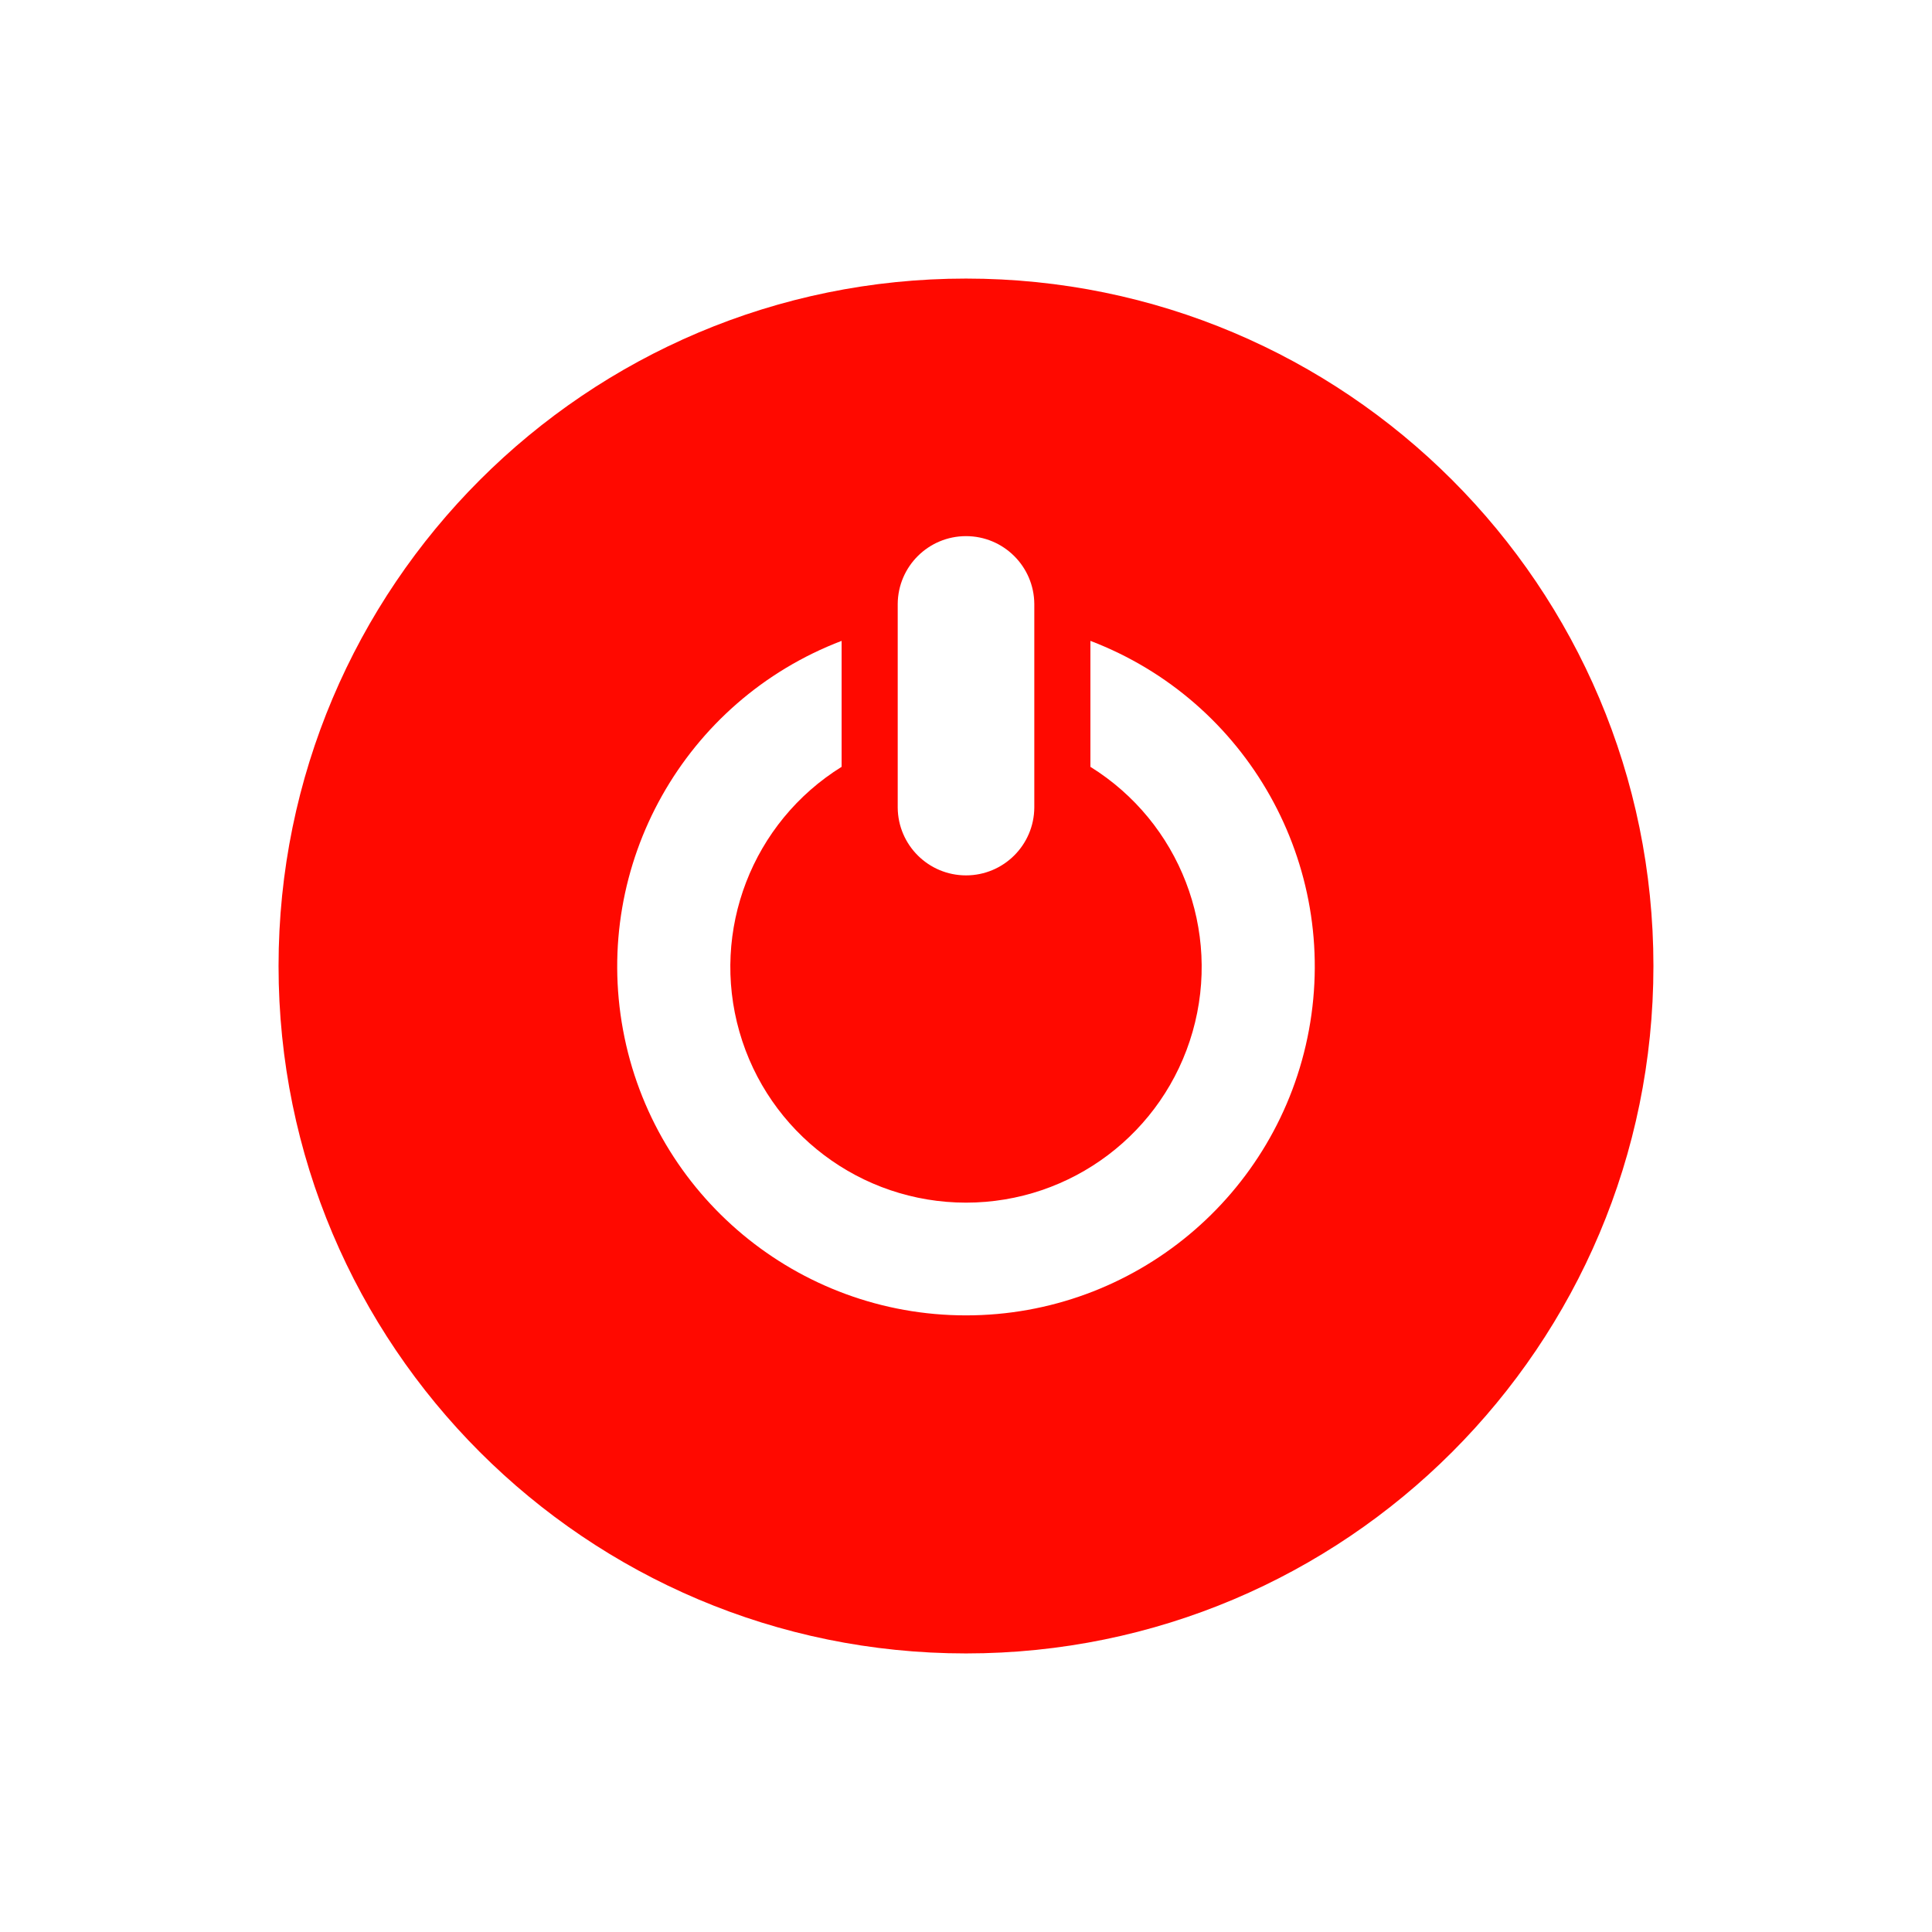
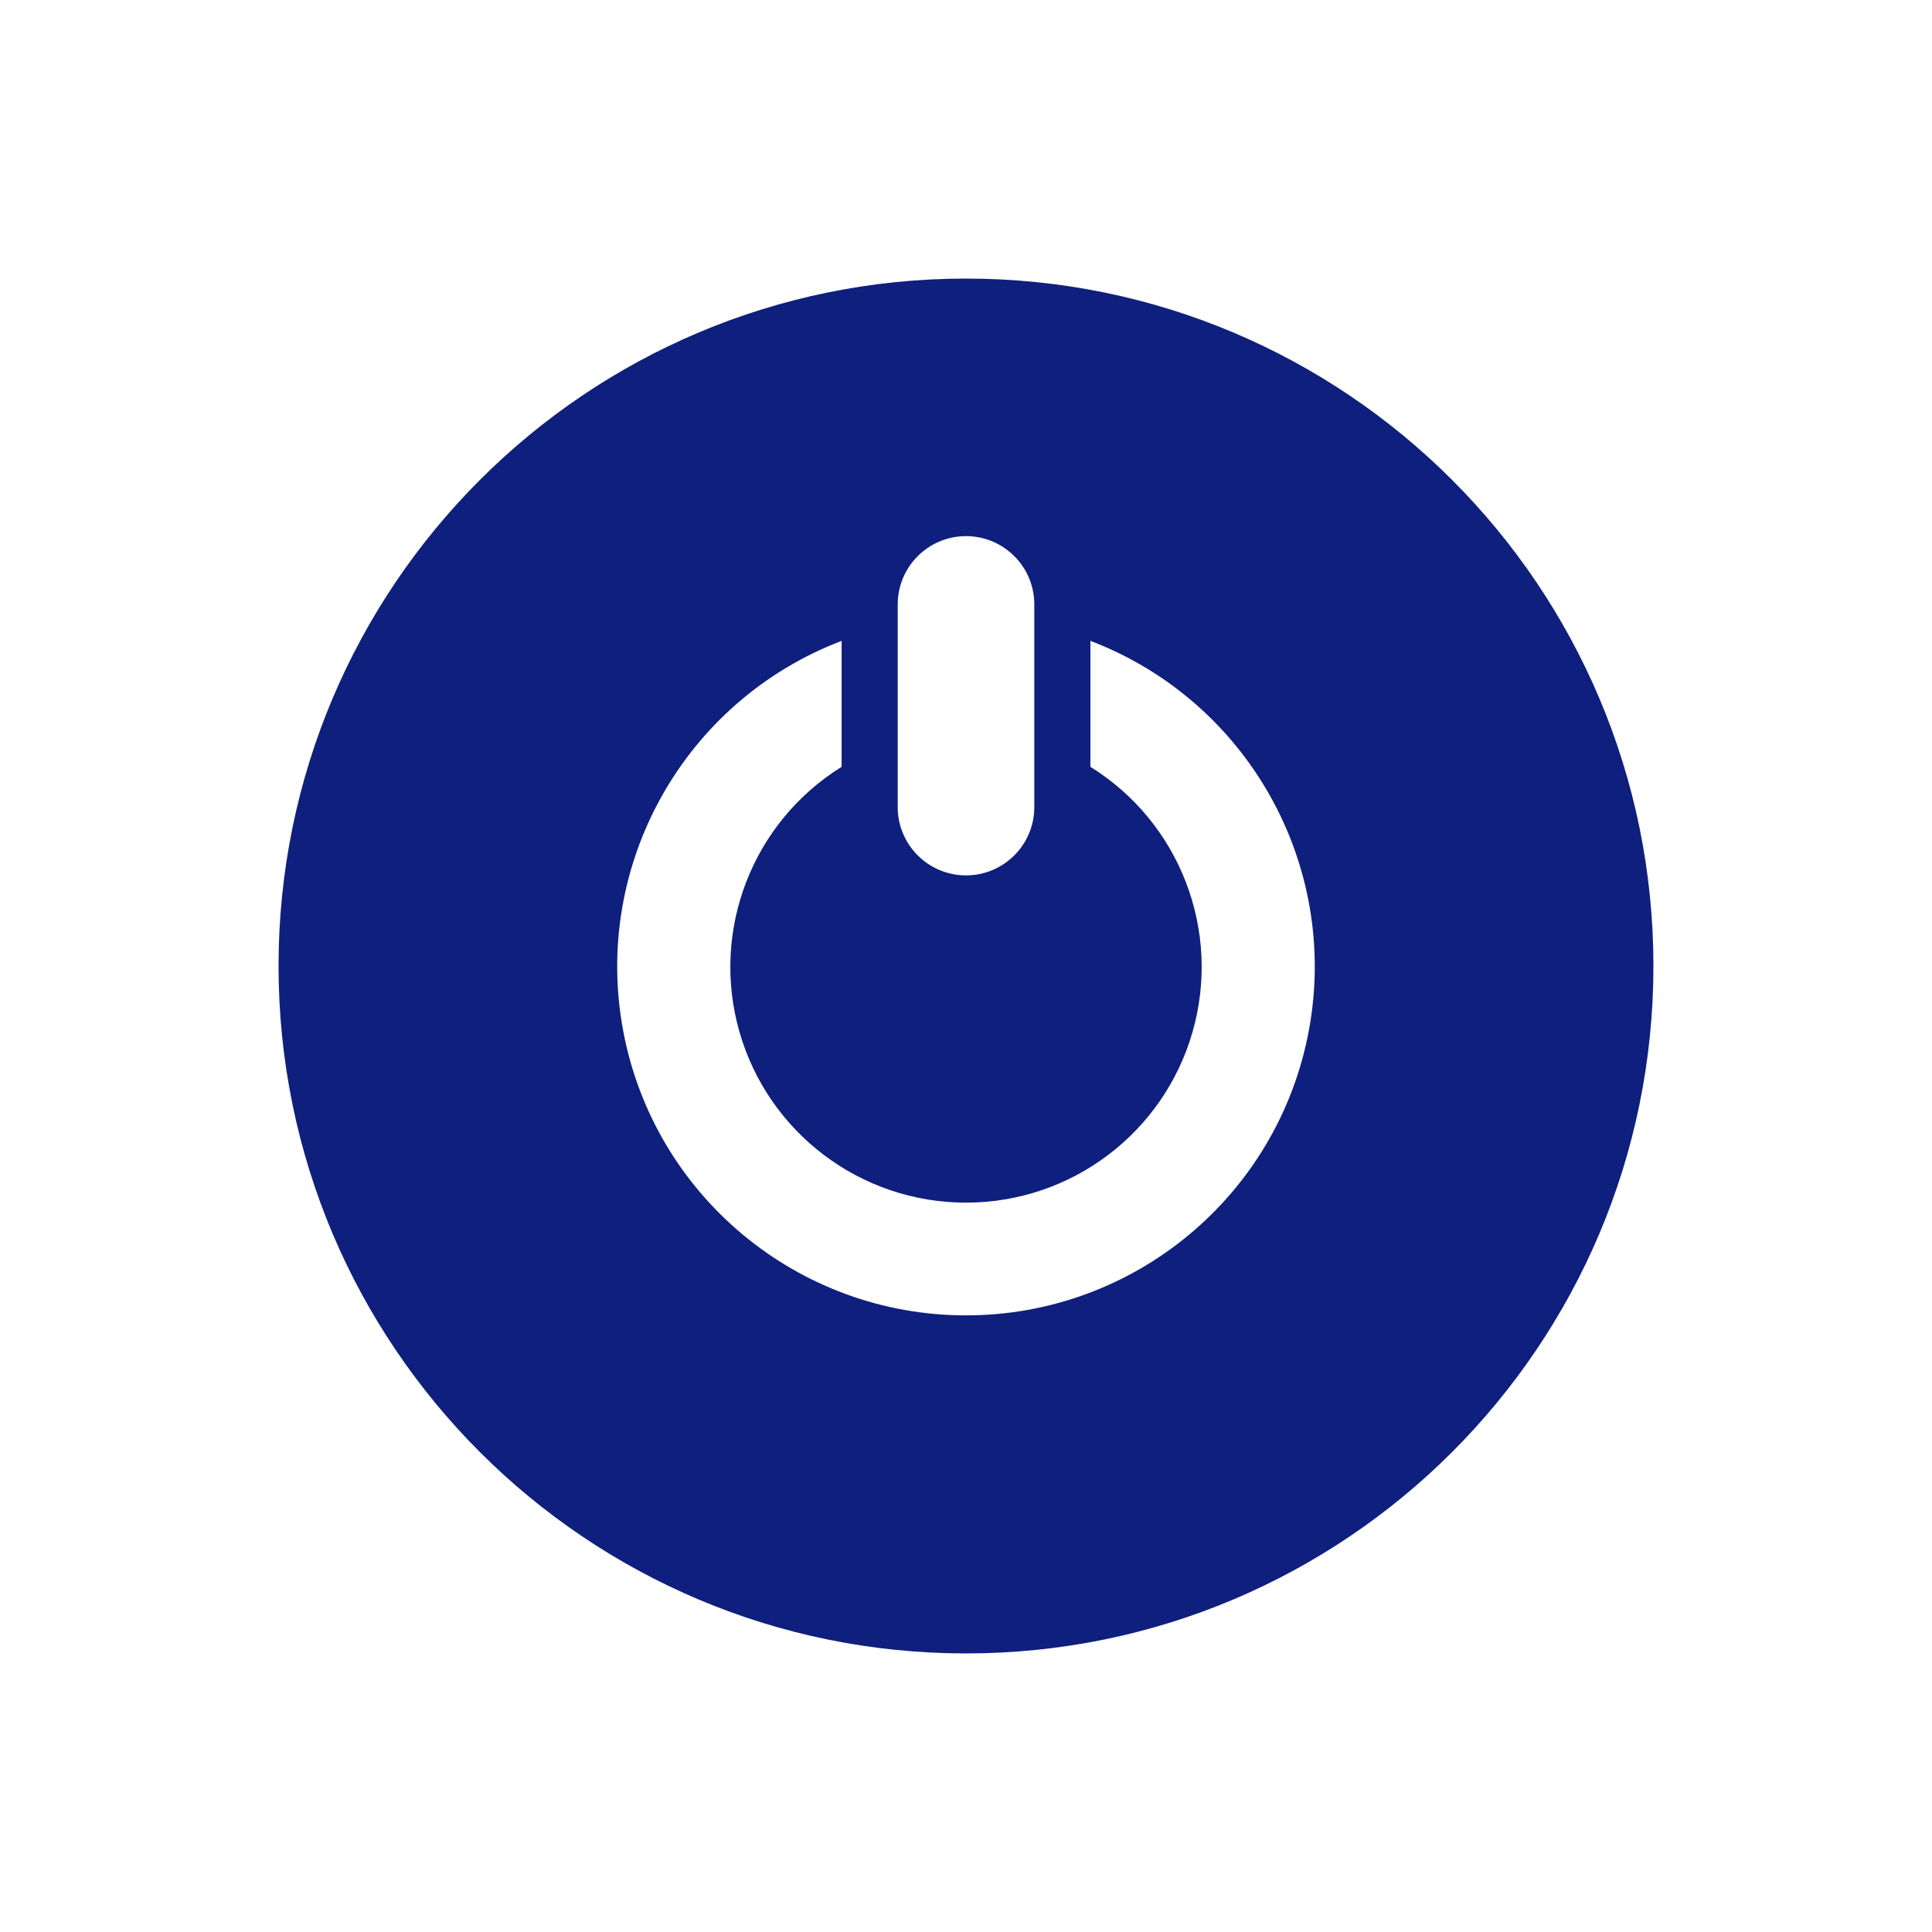
<svg xmlns="http://www.w3.org/2000/svg" viewBox="0 0 512 512">
  <g id="Logout">
    <g id="Logout-2" data-name="Logout">
-       <path d="M256,73.825a182.18,182.18,0,0,0-182.18,182.18c0,100.617,81.567,182.171,182.18,182.171a182.175,182.175,0,1,0,0-364.351Zm-18.096,86.221a18.099,18.099,0,0,1,36.197,0V214.02a18.099,18.099,0,0,1-36.197,0ZM256,348.588a92.413,92.413,0,0,1-32.963-178.752v33.381a62.453,62.453,0,1,0,65.931,0v-33.381A92.415,92.415,0,0,1,256,348.588Z" id="id_101" style="fill: rgb(255, 9, 0);" />
+       <path d="M256,73.825a182.18,182.18,0,0,0-182.18,182.18c0,100.617,81.567,182.171,182.18,182.171a182.175,182.175,0,1,0,0-364.351Zm-18.096,86.221a18.099,18.099,0,0,1,36.197,0V214.02a18.099,18.099,0,0,1-36.197,0ZM256,348.588a92.413,92.413,0,0,1-32.963-178.752v33.381a62.453,62.453,0,1,0,65.931,0v-33.381A92.415,92.415,0,0,1,256,348.588Z" id="id_101" style="fill: #0F1F7D;" />
    </g>
  </g>
</svg>
